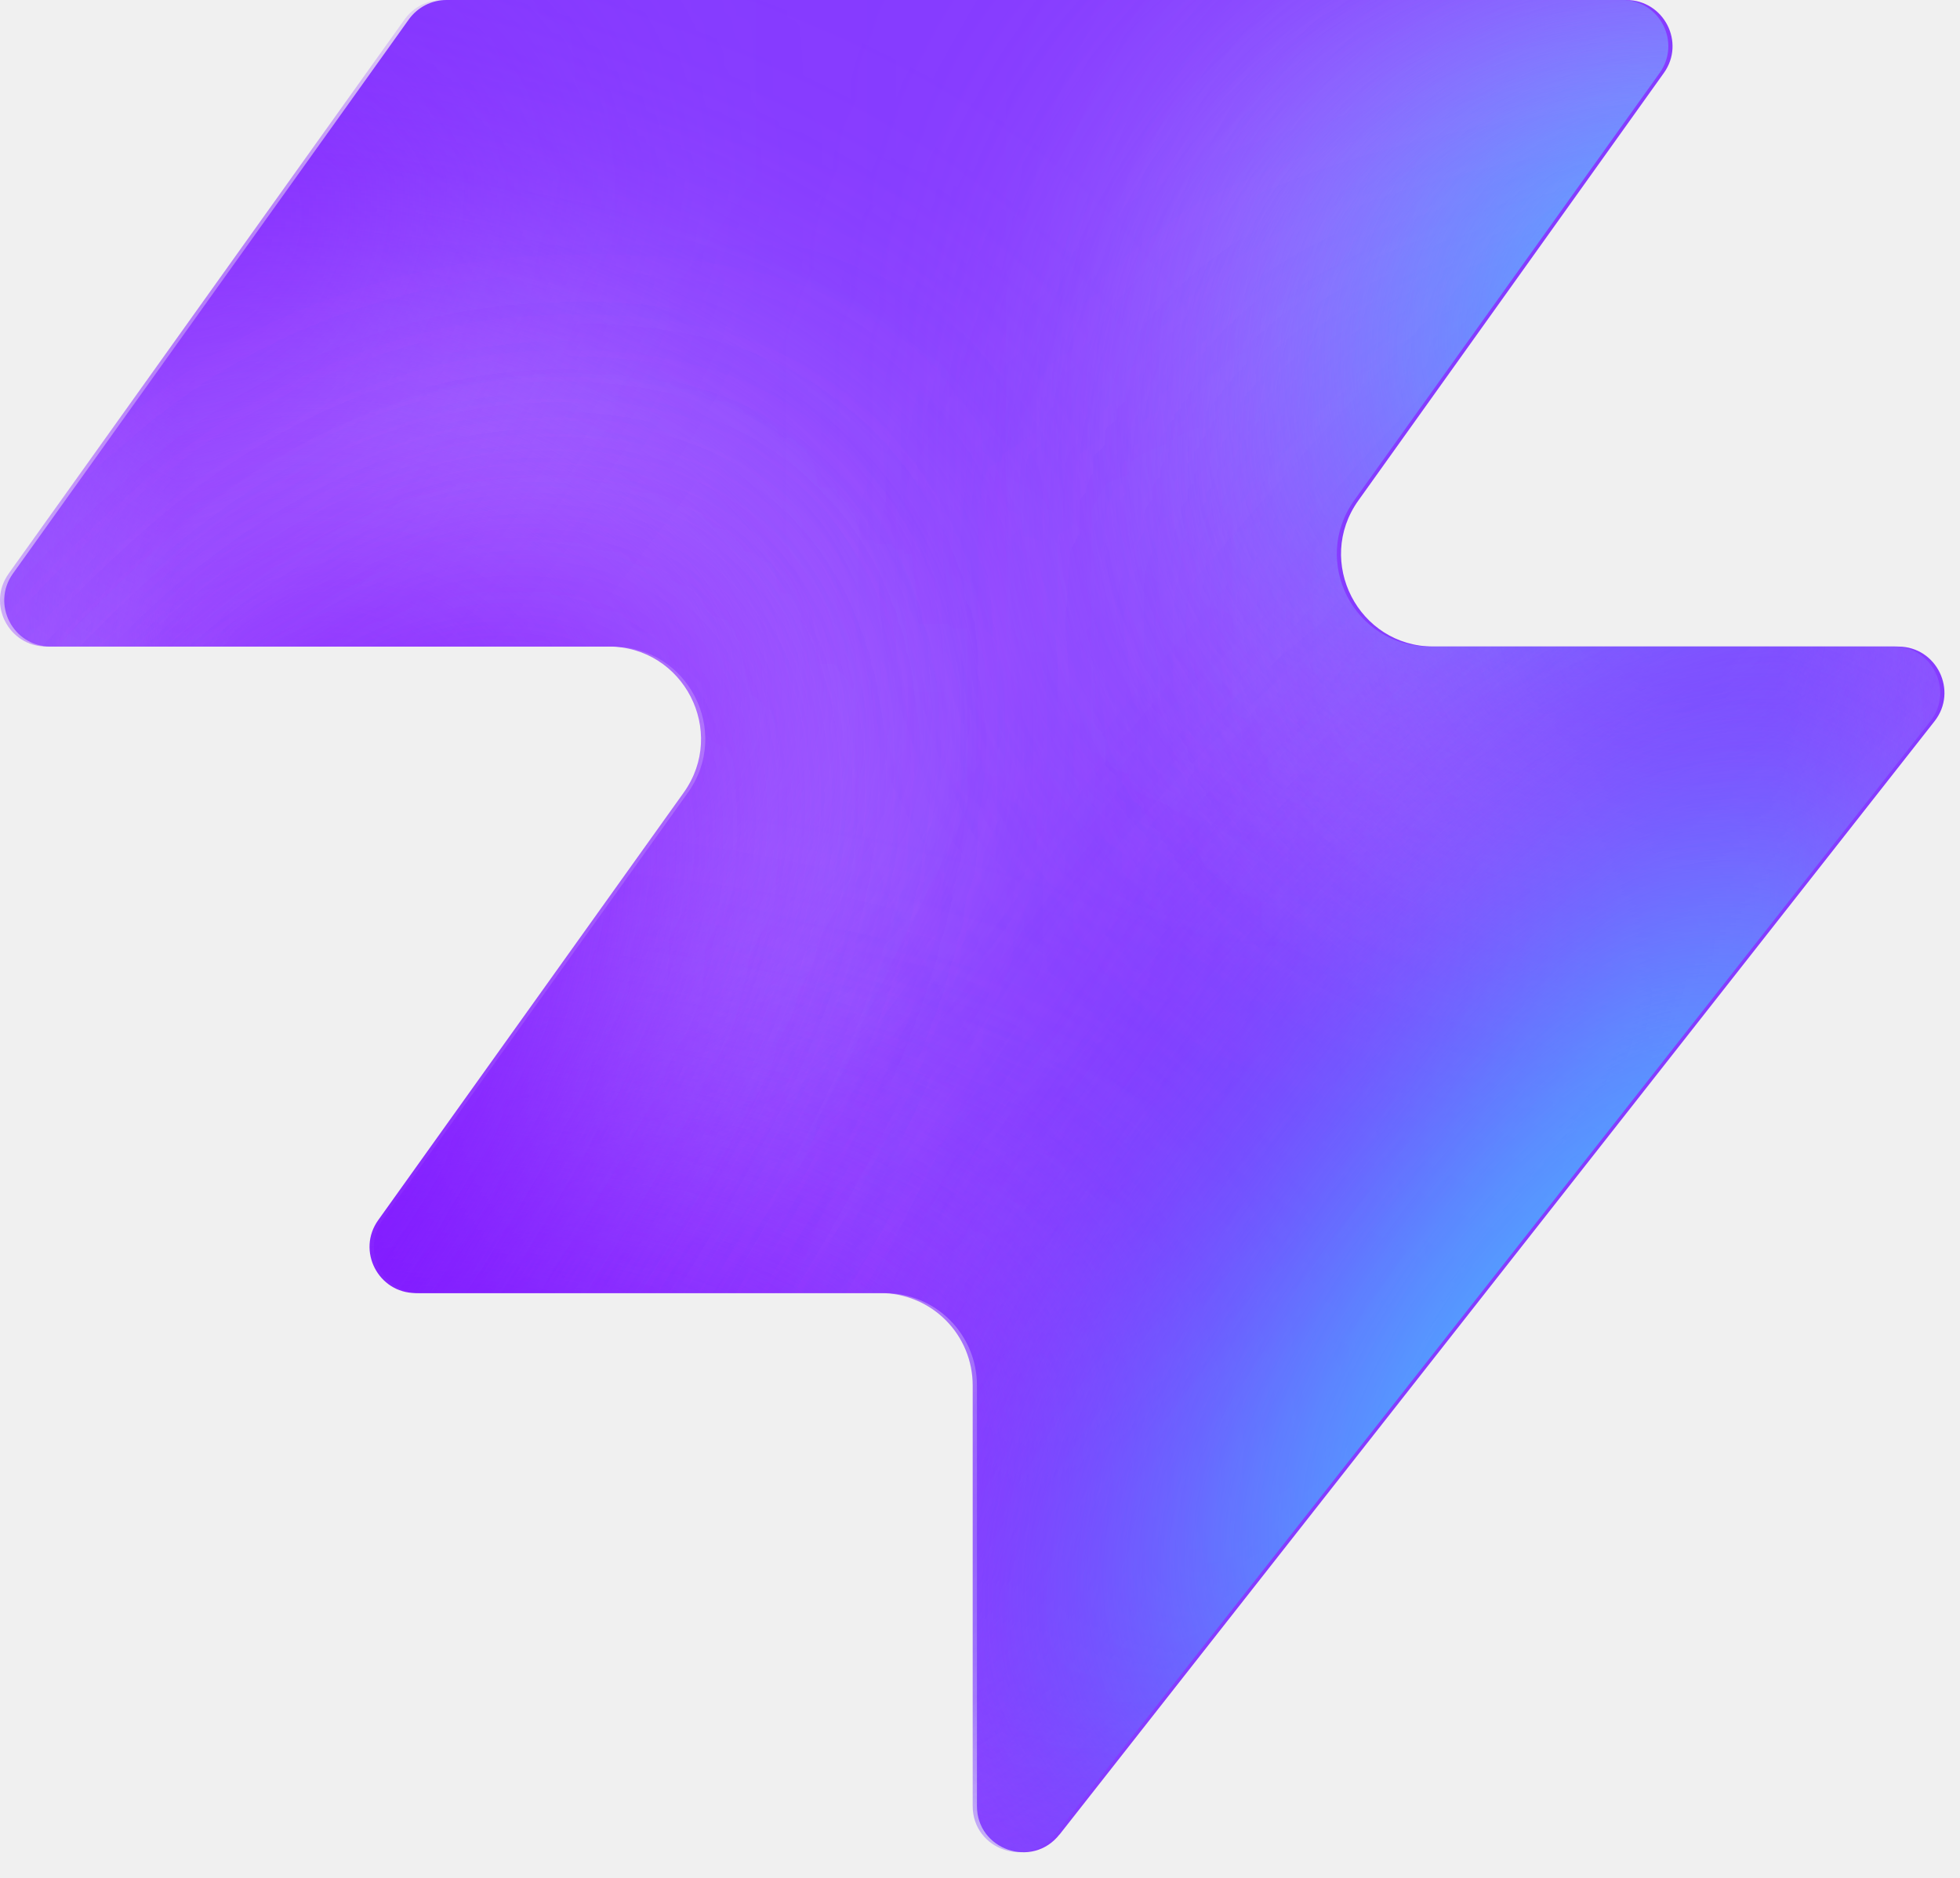
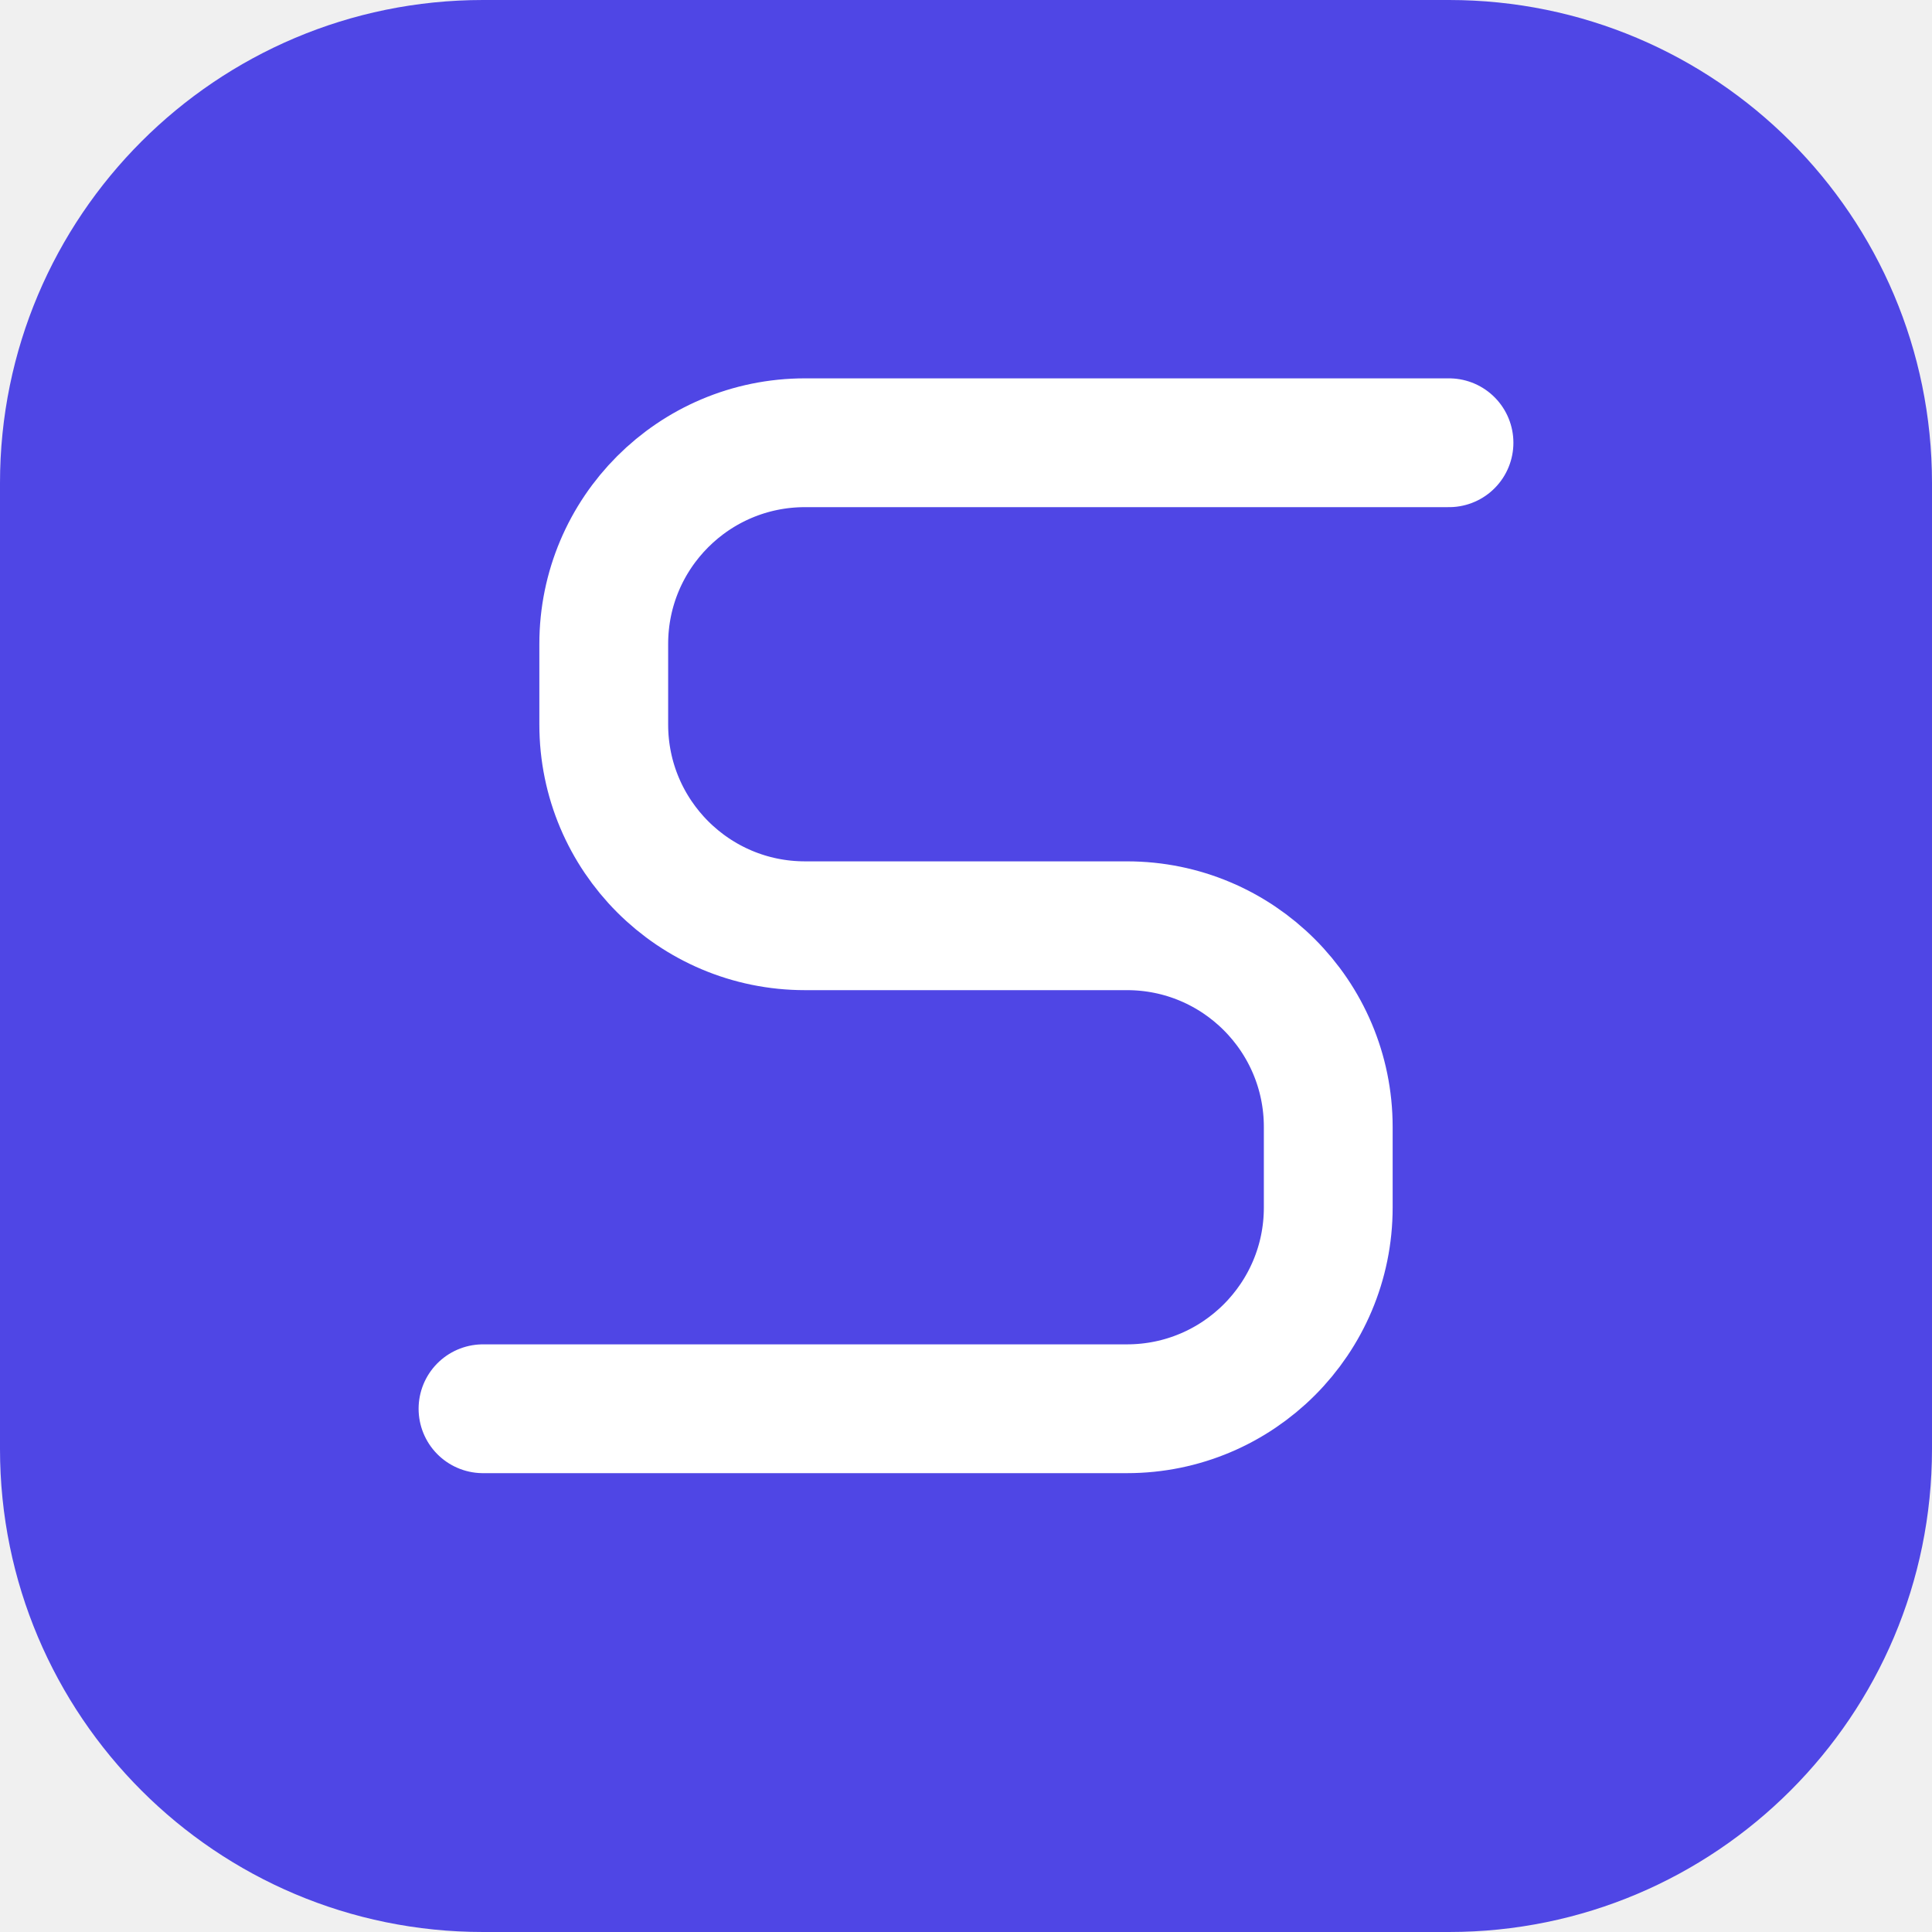
- <svg xmlns="http://www.w3.org/2000/svg" width="48" height="46" fill="none" viewBox="0 0 48 46">
-   <path fill="#863bff" d="M25.946 44.938c-.664.845-2.021.375-2.021-.698V33.937a2.26 2.26 0 0 0-2.262-2.262H10.287c-.92 0-1.456-1.04-.92-1.788l7.48-10.471c1.07-1.497 0-3.578-1.842-3.578H1.237c-.92 0-1.456-1.04-.92-1.788L10.013.474c.214-.297.556-.474.92-.474h28.894c.92 0 1.456 1.04.92 1.788l-7.48 10.471c-1.07 1.498 0 3.579 1.842 3.579h11.377c.943 0 1.473 1.088.89 1.83L25.947 44.94z" style="fill:#863bff;fill:color(display-p3 .525 .23 1);fill-opacity:1" />
-   <mask id="a" width="48" height="46" x="0" y="0" maskUnits="userSpaceOnUse" style="mask-type:alpha">
-     <path fill="#000" d="M25.842 44.938c-.664.844-2.021.375-2.021-.698V33.937a2.26 2.26 0 0 0-2.262-2.262H10.183c-.92 0-1.456-1.04-.92-1.788l7.48-10.471c1.07-1.498 0-3.579-1.842-3.579H1.133c-.92 0-1.456-1.04-.92-1.787L9.91.473c.214-.297.556-.474.92-.474h28.894c.92 0 1.456 1.04.92 1.788l-7.48 10.471c-1.07 1.498 0 3.578 1.842 3.578h11.377c.943 0 1.473 1.088.89 1.832L25.843 44.94z" style="fill:#000;fill-opacity:1" />
-   </mask>
-   <g mask="url(#a)">
-     <g filter="url(#b)">
-       <ellipse cx="5.508" cy="14.704" fill="#ede6ff" rx="5.508" ry="14.704" style="fill:#ede6ff;fill:color(display-p3 .927 .903 1);fill-opacity:1" transform="matrix(.00324 1 1 -.00324 -4.47 31.516)" />
-     </g>
-     <g filter="url(#c)">
-       <ellipse cx="10.399" cy="29.851" fill="#ede6ff" rx="10.399" ry="29.851" style="fill:#ede6ff;fill:color(display-p3 .927 .903 1);fill-opacity:1" transform="matrix(.00324 1 1 -.00324 -39.328 7.883)" />
-     </g>
-     <g filter="url(#d)">
-       <ellipse cx="5.508" cy="30.487" fill="#7e14ff" rx="5.508" ry="30.487" style="fill:#7e14ff;fill:color(display-p3 .492 .077 1);fill-opacity:1" transform="rotate(89.814 -25.913 -14.639)scale(1 -1)" />
-     </g>
-     <g filter="url(#e)">
-       <ellipse cx="5.508" cy="30.599" fill="#7e14ff" rx="5.508" ry="30.599" style="fill:#7e14ff;fill:color(display-p3 .492 .077 1);fill-opacity:1" transform="rotate(89.814 -32.644 -3.334)scale(1 -1)" />
-     </g>
-     <g filter="url(#f)">
-       <ellipse cx="5.508" cy="30.599" fill="#7e14ff" rx="5.508" ry="30.599" style="fill:#7e14ff;fill:color(display-p3 .492 .077 1);fill-opacity:1" transform="matrix(.00324 1 1 -.00324 -34.34 30.47)" />
-     </g>
-     <g filter="url(#g)">
-       <ellipse cx="14.072" cy="22.078" fill="#ede6ff" rx="14.072" ry="22.078" style="fill:#ede6ff;fill:color(display-p3 .927 .903 1);fill-opacity:1" transform="rotate(93.35 24.506 48.493)scale(-1 1)" />
-     </g>
-     <g filter="url(#h)">
-       <ellipse cx="3.47" cy="21.501" fill="#7e14ff" rx="3.47" ry="21.501" style="fill:#7e14ff;fill:color(display-p3 .492 .077 1);fill-opacity:1" transform="rotate(89.009 28.708 47.59)scale(-1 1)" />
-     </g>
-     <g filter="url(#i)">
-       <ellipse cx="3.47" cy="21.501" fill="#7e14ff" rx="3.47" ry="21.501" style="fill:#7e14ff;fill:color(display-p3 .492 .077 1);fill-opacity:1" transform="rotate(89.009 28.708 47.59)scale(-1 1)" />
-     </g>
-     <g filter="url(#j)">
-       <ellipse cx=".387" cy="8.972" fill="#7e14ff" rx="4.407" ry="29.108" style="fill:#7e14ff;fill:color(display-p3 .492 .077 1);fill-opacity:1" transform="rotate(39.51 .387 8.972)" />
-     </g>
-     <g filter="url(#k)">
-       <ellipse cx="47.523" cy="-6.092" fill="#7e14ff" rx="4.407" ry="29.108" style="fill:#7e14ff;fill:color(display-p3 .492 .077 1);fill-opacity:1" transform="rotate(37.892 47.523 -6.092)" />
-     </g>
-     <g filter="url(#l)">
-       <ellipse cx="41.412" cy="6.333" fill="#47bfff" rx="5.971" ry="9.665" style="fill:#47bfff;fill:color(display-p3 .28 .748 1);fill-opacity:1" transform="rotate(37.892 41.412 6.333)" />
-     </g>
-     <g filter="url(#m)">
-       <ellipse cx="-1.879" cy="38.332" fill="#7e14ff" rx="4.407" ry="29.108" style="fill:#7e14ff;fill:color(display-p3 .492 .077 1);fill-opacity:1" transform="rotate(37.892 -1.88 38.332)" />
-     </g>
-     <g filter="url(#n)">
-       <ellipse cx="-1.879" cy="38.332" fill="#7e14ff" rx="4.407" ry="29.108" style="fill:#7e14ff;fill:color(display-p3 .492 .077 1);fill-opacity:1" transform="rotate(37.892 -1.88 38.332)" />
-     </g>
-     <g filter="url(#o)">
-       <ellipse cx="35.651" cy="29.907" fill="#7e14ff" rx="4.407" ry="29.108" style="fill:#7e14ff;fill:color(display-p3 .492 .077 1);fill-opacity:1" transform="rotate(37.892 35.651 29.907)" />
-     </g>
-     <g filter="url(#p)">
-       <ellipse cx="38.418" cy="32.4" fill="#47bfff" rx="5.971" ry="15.297" style="fill:#47bfff;fill:color(display-p3 .28 .748 1);fill-opacity:1" transform="rotate(37.892 38.418 32.4)" />
-     </g>
-   </g>
-   <defs>
-     <filter id="b" width="60.045" height="41.654" x="-19.77" y="16.149" color-interpolation-filters="sRGB" filterUnits="userSpaceOnUse">
-       <feFlood flood-opacity="0" result="BackgroundImageFix" />
-       <feBlend in="SourceGraphic" in2="BackgroundImageFix" result="shape" />
-       <feGaussianBlur result="effect1_foregroundBlur_2002_17158" stdDeviation="7.659" />
-     </filter>
-     <filter id="c" width="90.34" height="51.437" x="-54.613" y="-7.533" color-interpolation-filters="sRGB" filterUnits="userSpaceOnUse">
-       <feFlood flood-opacity="0" result="BackgroundImageFix" />
-       <feBlend in="SourceGraphic" in2="BackgroundImageFix" result="shape" />
-       <feGaussianBlur result="effect1_foregroundBlur_2002_17158" stdDeviation="7.659" />
-     </filter>
-     <filter id="d" width="79.355" height="29.4" x="-49.64" y="2.03" color-interpolation-filters="sRGB" filterUnits="userSpaceOnUse">
-       <feFlood flood-opacity="0" result="BackgroundImageFix" />
-       <feBlend in="SourceGraphic" in2="BackgroundImageFix" result="shape" />
-       <feGaussianBlur result="effect1_foregroundBlur_2002_17158" stdDeviation="4.596" />
-     </filter>
-     <filter id="e" width="79.579" height="29.4" x="-45.045" y="20.029" color-interpolation-filters="sRGB" filterUnits="userSpaceOnUse">
-       <feFlood flood-opacity="0" result="BackgroundImageFix" />
-       <feBlend in="SourceGraphic" in2="BackgroundImageFix" result="shape" />
-       <feGaussianBlur result="effect1_foregroundBlur_2002_17158" stdDeviation="4.596" />
-     </filter>
-     <filter id="f" width="79.579" height="29.4" x="-43.513" y="21.178" color-interpolation-filters="sRGB" filterUnits="userSpaceOnUse">
-       <feFlood flood-opacity="0" result="BackgroundImageFix" />
-       <feBlend in="SourceGraphic" in2="BackgroundImageFix" result="shape" />
-       <feGaussianBlur result="effect1_foregroundBlur_2002_17158" stdDeviation="4.596" />
-     </filter>
-     <filter id="g" width="74.749" height="58.852" x="15.756" y="-17.901" color-interpolation-filters="sRGB" filterUnits="userSpaceOnUse">
-       <feFlood flood-opacity="0" result="BackgroundImageFix" />
-       <feBlend in="SourceGraphic" in2="BackgroundImageFix" result="shape" />
-       <feGaussianBlur result="effect1_foregroundBlur_2002_17158" stdDeviation="7.659" />
-     </filter>
-     <filter id="h" width="61.377" height="25.362" x="23.548" y="2.284" color-interpolation-filters="sRGB" filterUnits="userSpaceOnUse">
-       <feFlood flood-opacity="0" result="BackgroundImageFix" />
-       <feBlend in="SourceGraphic" in2="BackgroundImageFix" result="shape" />
-       <feGaussianBlur result="effect1_foregroundBlur_2002_17158" stdDeviation="4.596" />
-     </filter>
-     <filter id="i" width="61.377" height="25.362" x="23.548" y="2.284" color-interpolation-filters="sRGB" filterUnits="userSpaceOnUse">
-       <feFlood flood-opacity="0" result="BackgroundImageFix" />
-       <feBlend in="SourceGraphic" in2="BackgroundImageFix" result="shape" />
-       <feGaussianBlur result="effect1_foregroundBlur_2002_17158" stdDeviation="4.596" />
-     </filter>
-     <filter id="j" width="56.045" height="63.649" x="-27.636" y="-22.853" color-interpolation-filters="sRGB" filterUnits="userSpaceOnUse">
-       <feFlood flood-opacity="0" result="BackgroundImageFix" />
-       <feBlend in="SourceGraphic" in2="BackgroundImageFix" result="shape" />
-       <feGaussianBlur result="effect1_foregroundBlur_2002_17158" stdDeviation="4.596" />
-     </filter>
-     <filter id="k" width="54.814" height="64.646" x="20.116" y="-38.415" color-interpolation-filters="sRGB" filterUnits="userSpaceOnUse">
-       <feFlood flood-opacity="0" result="BackgroundImageFix" />
-       <feBlend in="SourceGraphic" in2="BackgroundImageFix" result="shape" />
-       <feGaussianBlur result="effect1_foregroundBlur_2002_17158" stdDeviation="4.596" />
-     </filter>
-     <filter id="l" width="33.541" height="35.313" x="24.641" y="-11.323" color-interpolation-filters="sRGB" filterUnits="userSpaceOnUse">
-       <feFlood flood-opacity="0" result="BackgroundImageFix" />
-       <feBlend in="SourceGraphic" in2="BackgroundImageFix" result="shape" />
-       <feGaussianBlur result="effect1_foregroundBlur_2002_17158" stdDeviation="4.596" />
-     </filter>
-     <filter id="m" width="54.814" height="64.646" x="-29.286" y="6.009" color-interpolation-filters="sRGB" filterUnits="userSpaceOnUse">
-       <feFlood flood-opacity="0" result="BackgroundImageFix" />
-       <feBlend in="SourceGraphic" in2="BackgroundImageFix" result="shape" />
-       <feGaussianBlur result="effect1_foregroundBlur_2002_17158" stdDeviation="4.596" />
-     </filter>
-     <filter id="n" width="54.814" height="64.646" x="-29.286" y="6.009" color-interpolation-filters="sRGB" filterUnits="userSpaceOnUse">
-       <feFlood flood-opacity="0" result="BackgroundImageFix" />
-       <feBlend in="SourceGraphic" in2="BackgroundImageFix" result="shape" />
-       <feGaussianBlur result="effect1_foregroundBlur_2002_17158" stdDeviation="4.596" />
-     </filter>
-     <filter id="o" width="54.814" height="64.646" x="8.244" y="-2.416" color-interpolation-filters="sRGB" filterUnits="userSpaceOnUse">
-       <feFlood flood-opacity="0" result="BackgroundImageFix" />
-       <feBlend in="SourceGraphic" in2="BackgroundImageFix" result="shape" />
-       <feGaussianBlur result="effect1_foregroundBlur_2002_17158" stdDeviation="4.596" />
-     </filter>
-     <filter id="p" width="39.409" height="43.623" x="18.713" y="10.588" color-interpolation-filters="sRGB" filterUnits="userSpaceOnUse">
-       <feFlood flood-opacity="0" result="BackgroundImageFix" />
-       <feBlend in="SourceGraphic" in2="BackgroundImageFix" result="shape" />
-       <feGaussianBlur result="effect1_foregroundBlur_2002_17158" stdDeviation="4.596" />
-     </filter>
-   </defs>
+ <svg xmlns="http://www.w3.org/2000/svg" viewBox="0 0 48 48" fill="none">
+   <rect width="48" height="48" rx="12" fill="#4F46E5" />
+   <path d="M36 11H20a5 5 0 0 0-5 5v2a5 5 0 0 0 5 5h8a5 5 0 0 1 5 5v2a5 5 0 0 1-5 5H12" stroke="#fff" stroke-width="3.2" stroke-linecap="round" stroke-linejoin="round" />
</svg>
